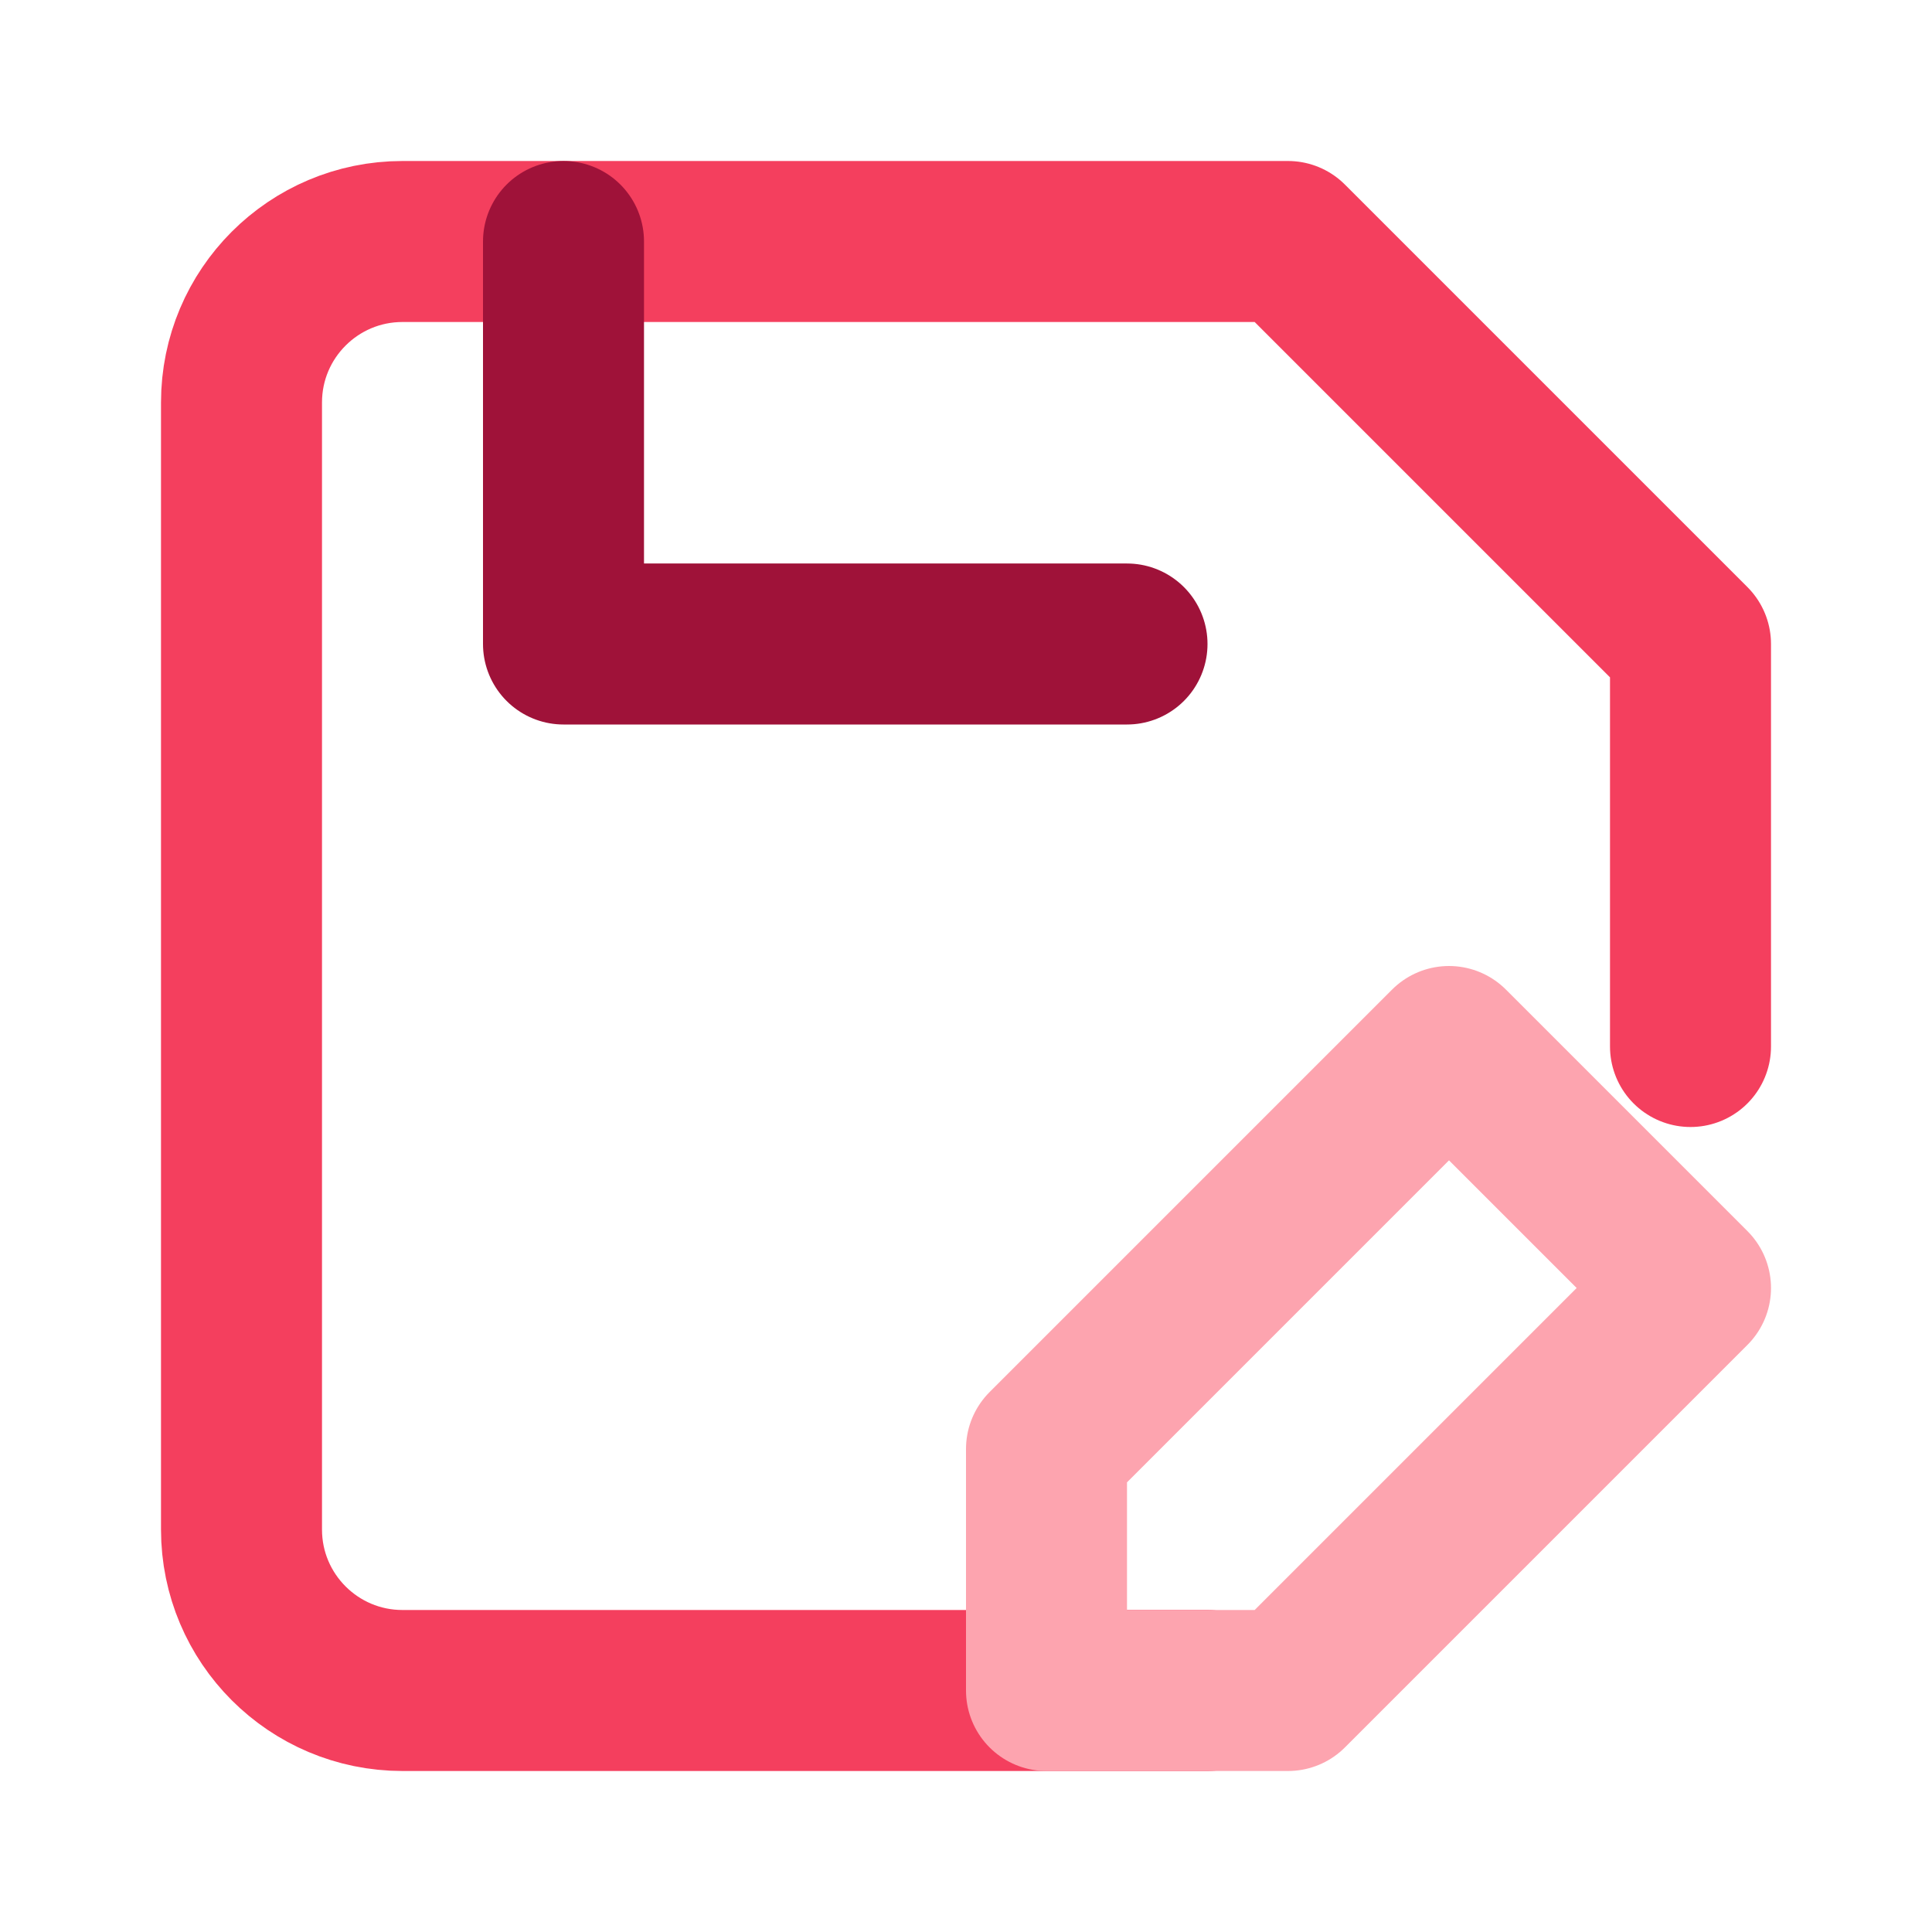
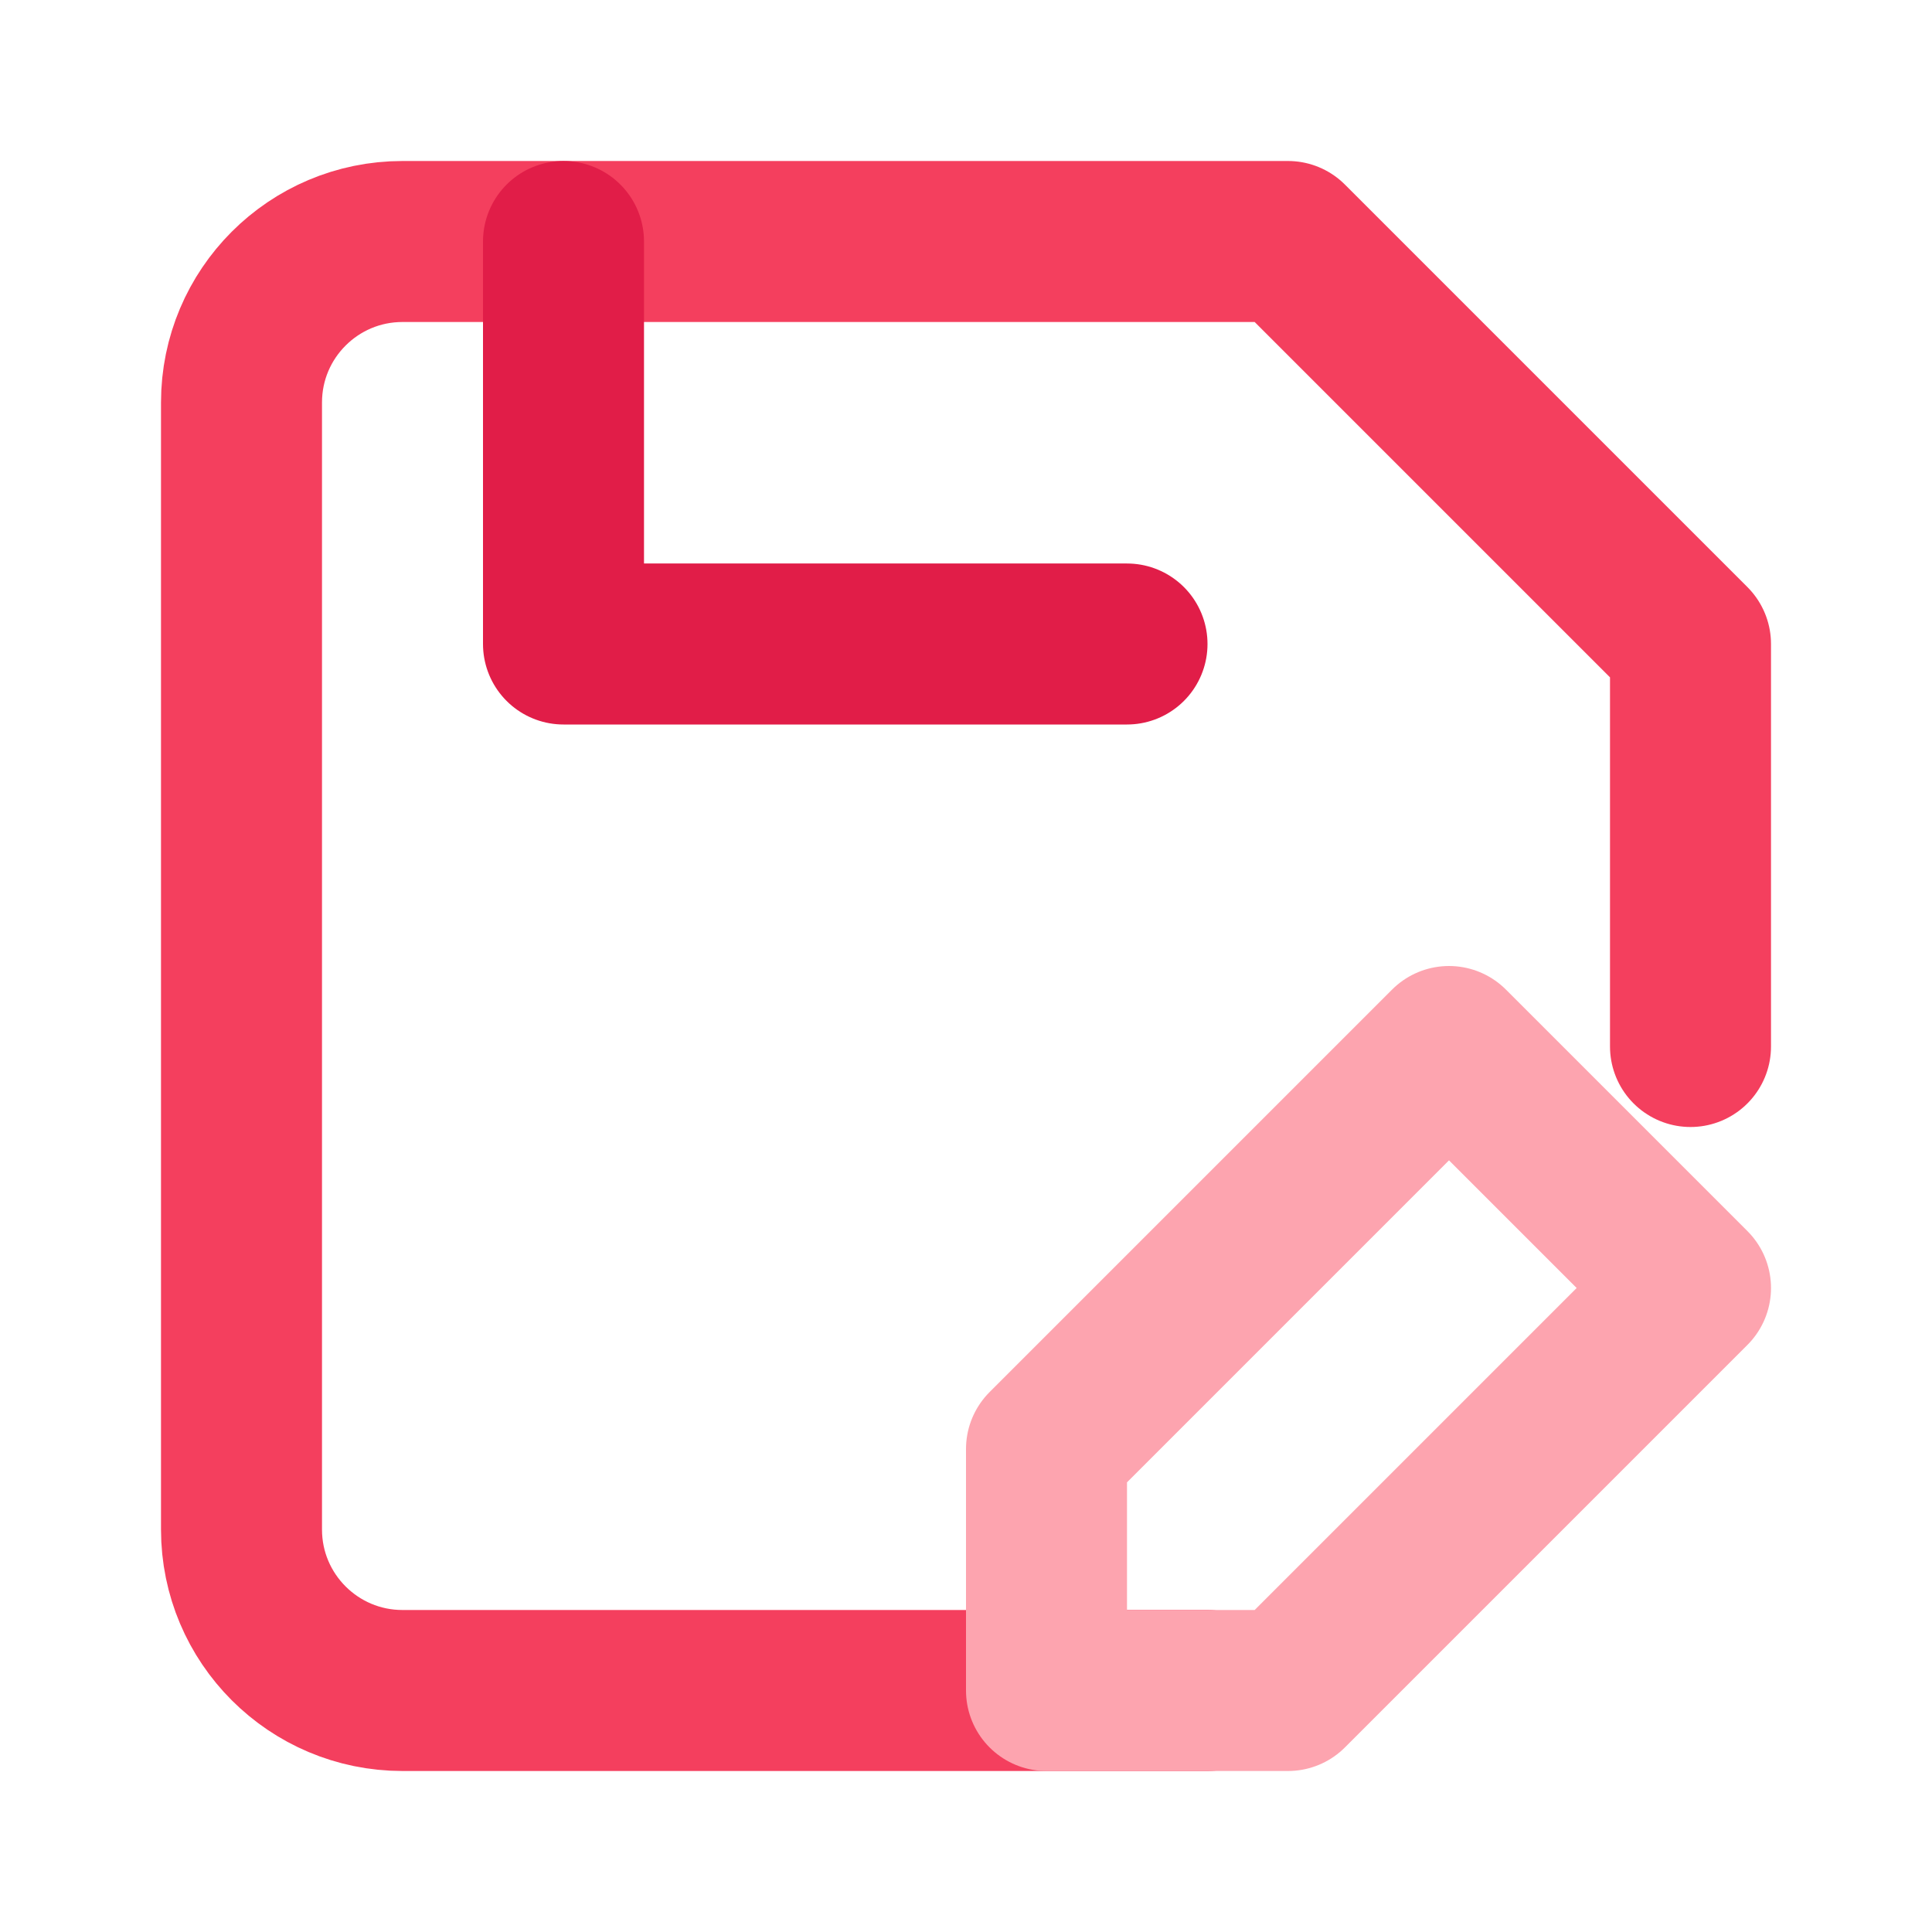
<svg xmlns="http://www.w3.org/2000/svg" viewBox="0 0 24 24" width="24" height="24">
  <style>
    .stroke-red { fill: none; stroke: #f43f5e; stroke-width: 2; stroke-linecap: round; stroke-linejoin: round; }
    .stroke-light-red { fill: none; stroke: #fda4af; stroke-width: 2; stroke-linecap: round; stroke-linejoin: round; }
-     .stroke-dark-red { fill: none; stroke: #9f1239; stroke-width: 2; stroke-linecap: round; stroke-linejoin: round; }
+     .stroke-dark-red { fill: none; stroke: #e11d48; stroke-width: 2; stroke-linecap: round; stroke-linejoin: round; }
  </style>
  <path class="stroke-red" d="M15 21H5a2 2 0 0 1-2-2V5a2 2 0 0 1 2-2h11l5 5v5" />
  <polyline class="stroke-dark-red" points="7 3 7 8 14 8" />
  <path class="stroke-light-red" d="M18 13l3 3-5 5h-3v-3l5-5z" />
</svg>
